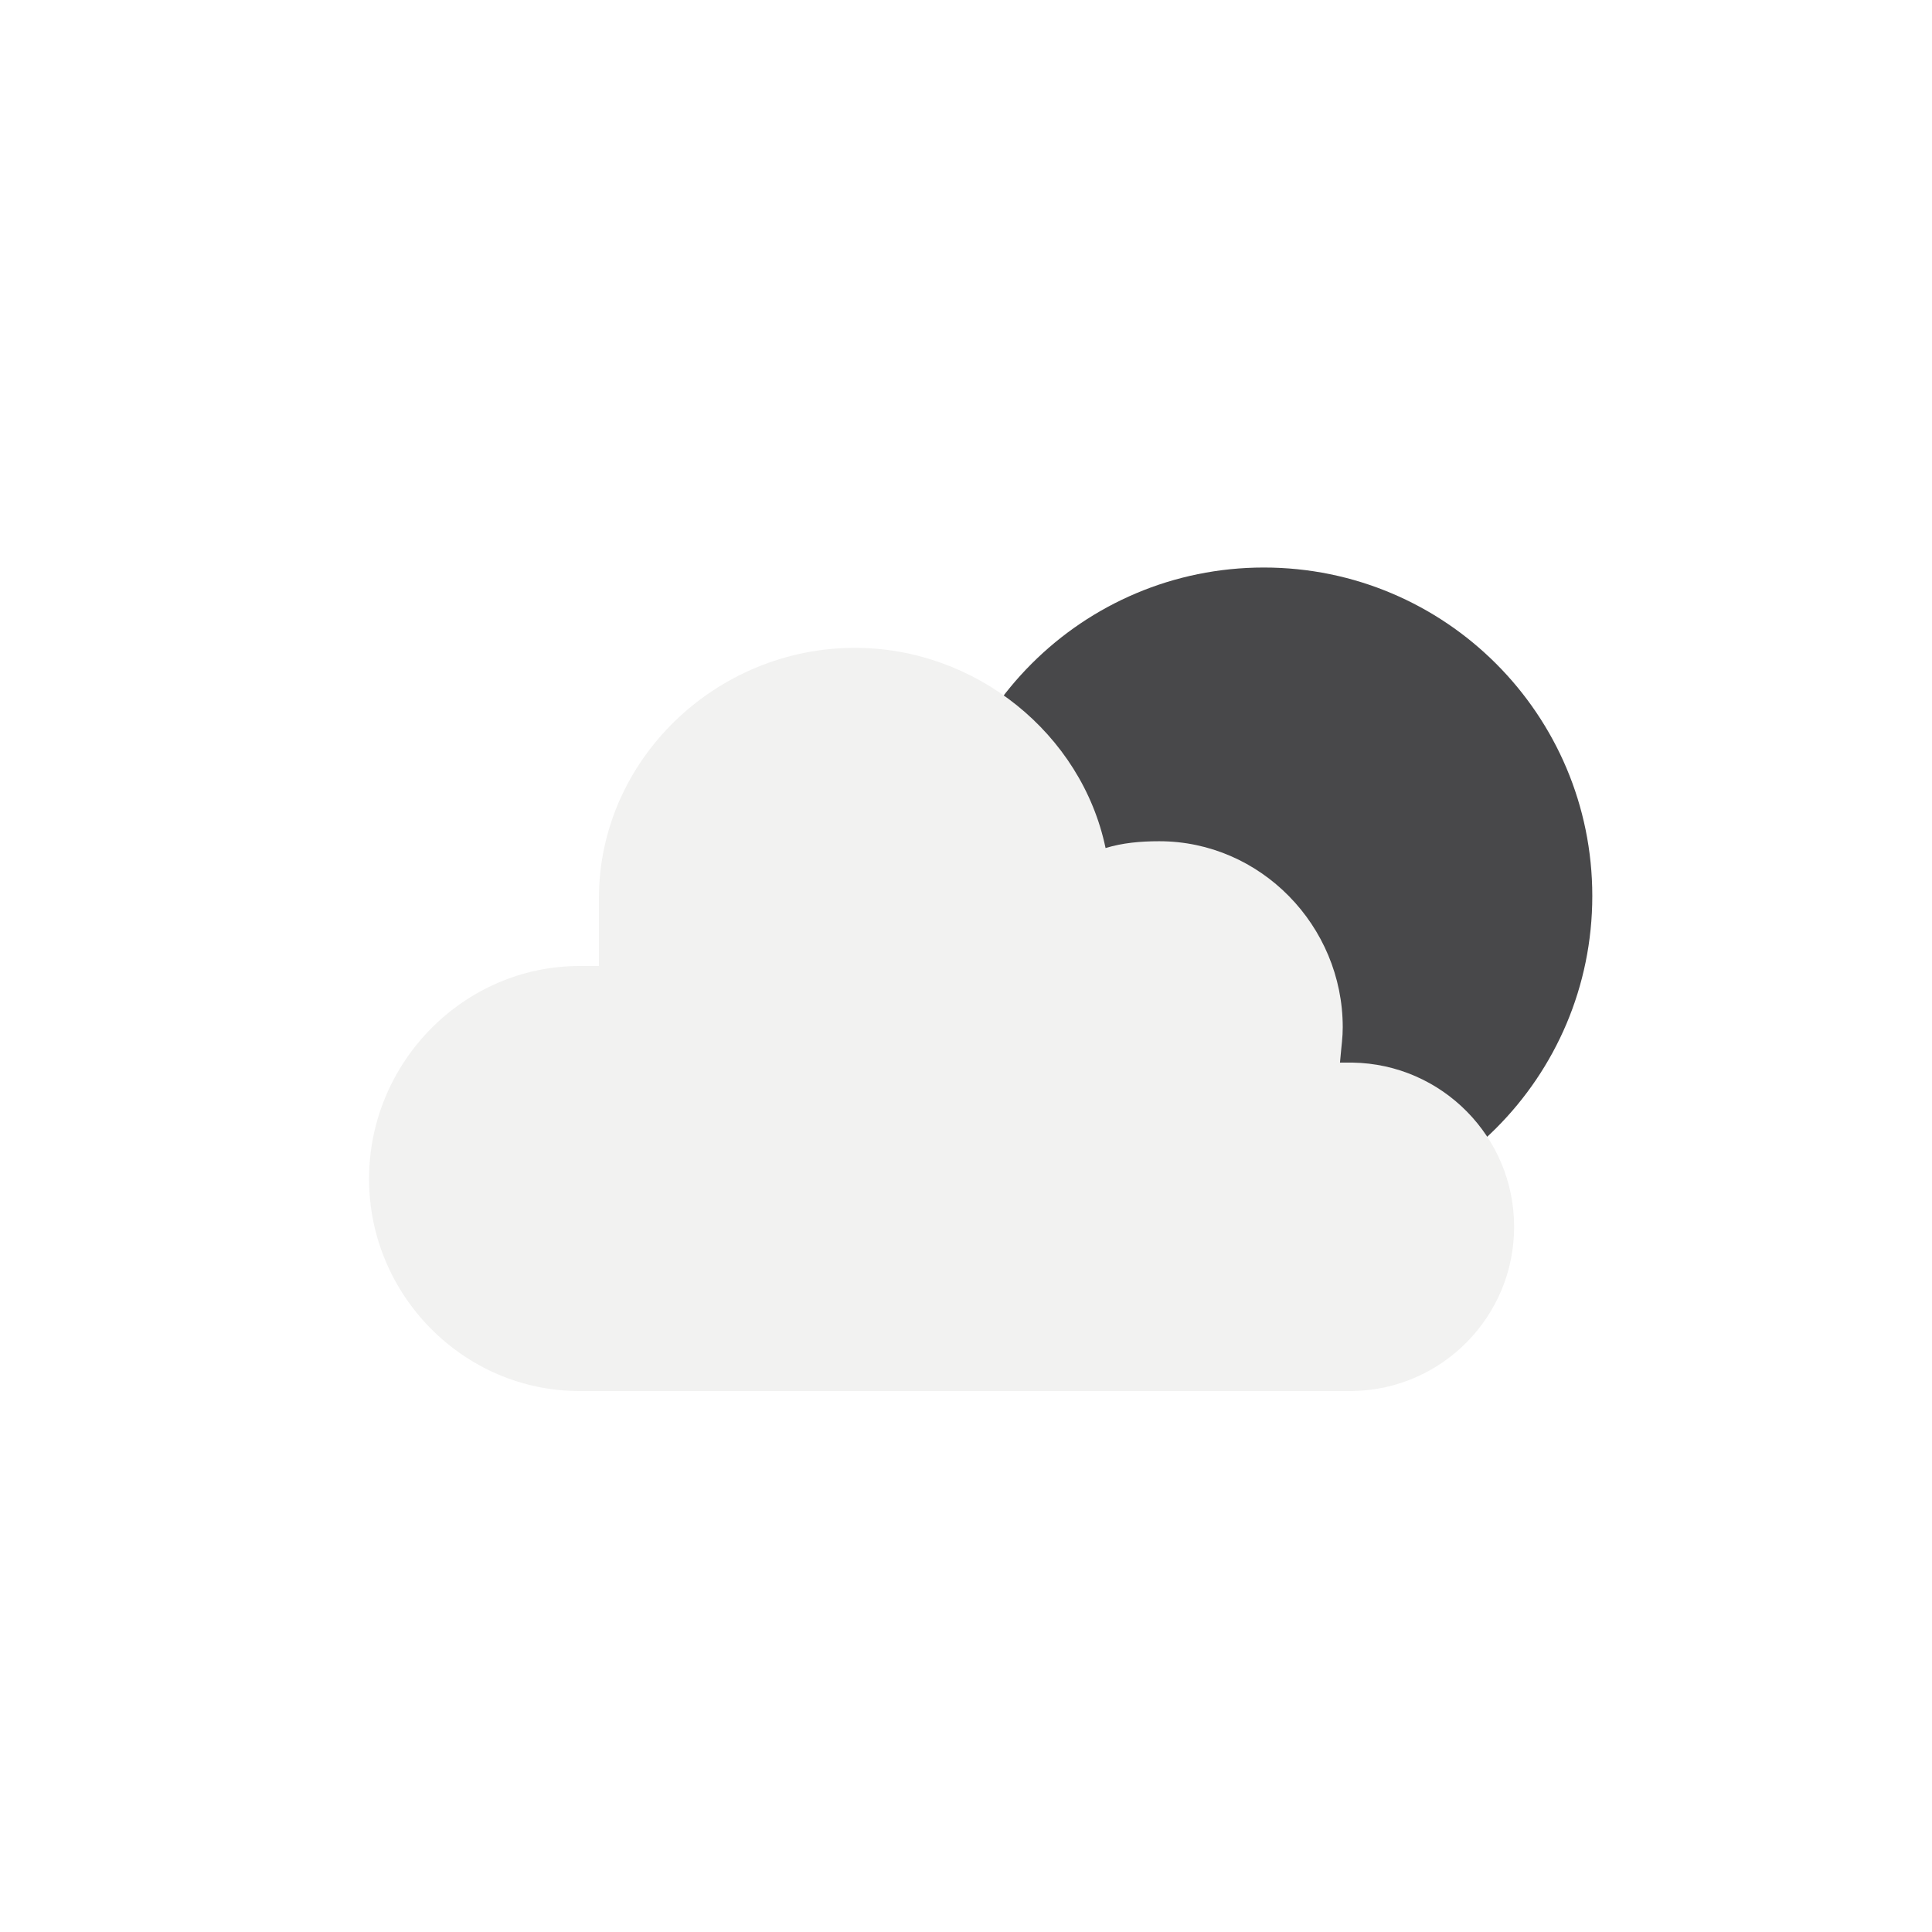
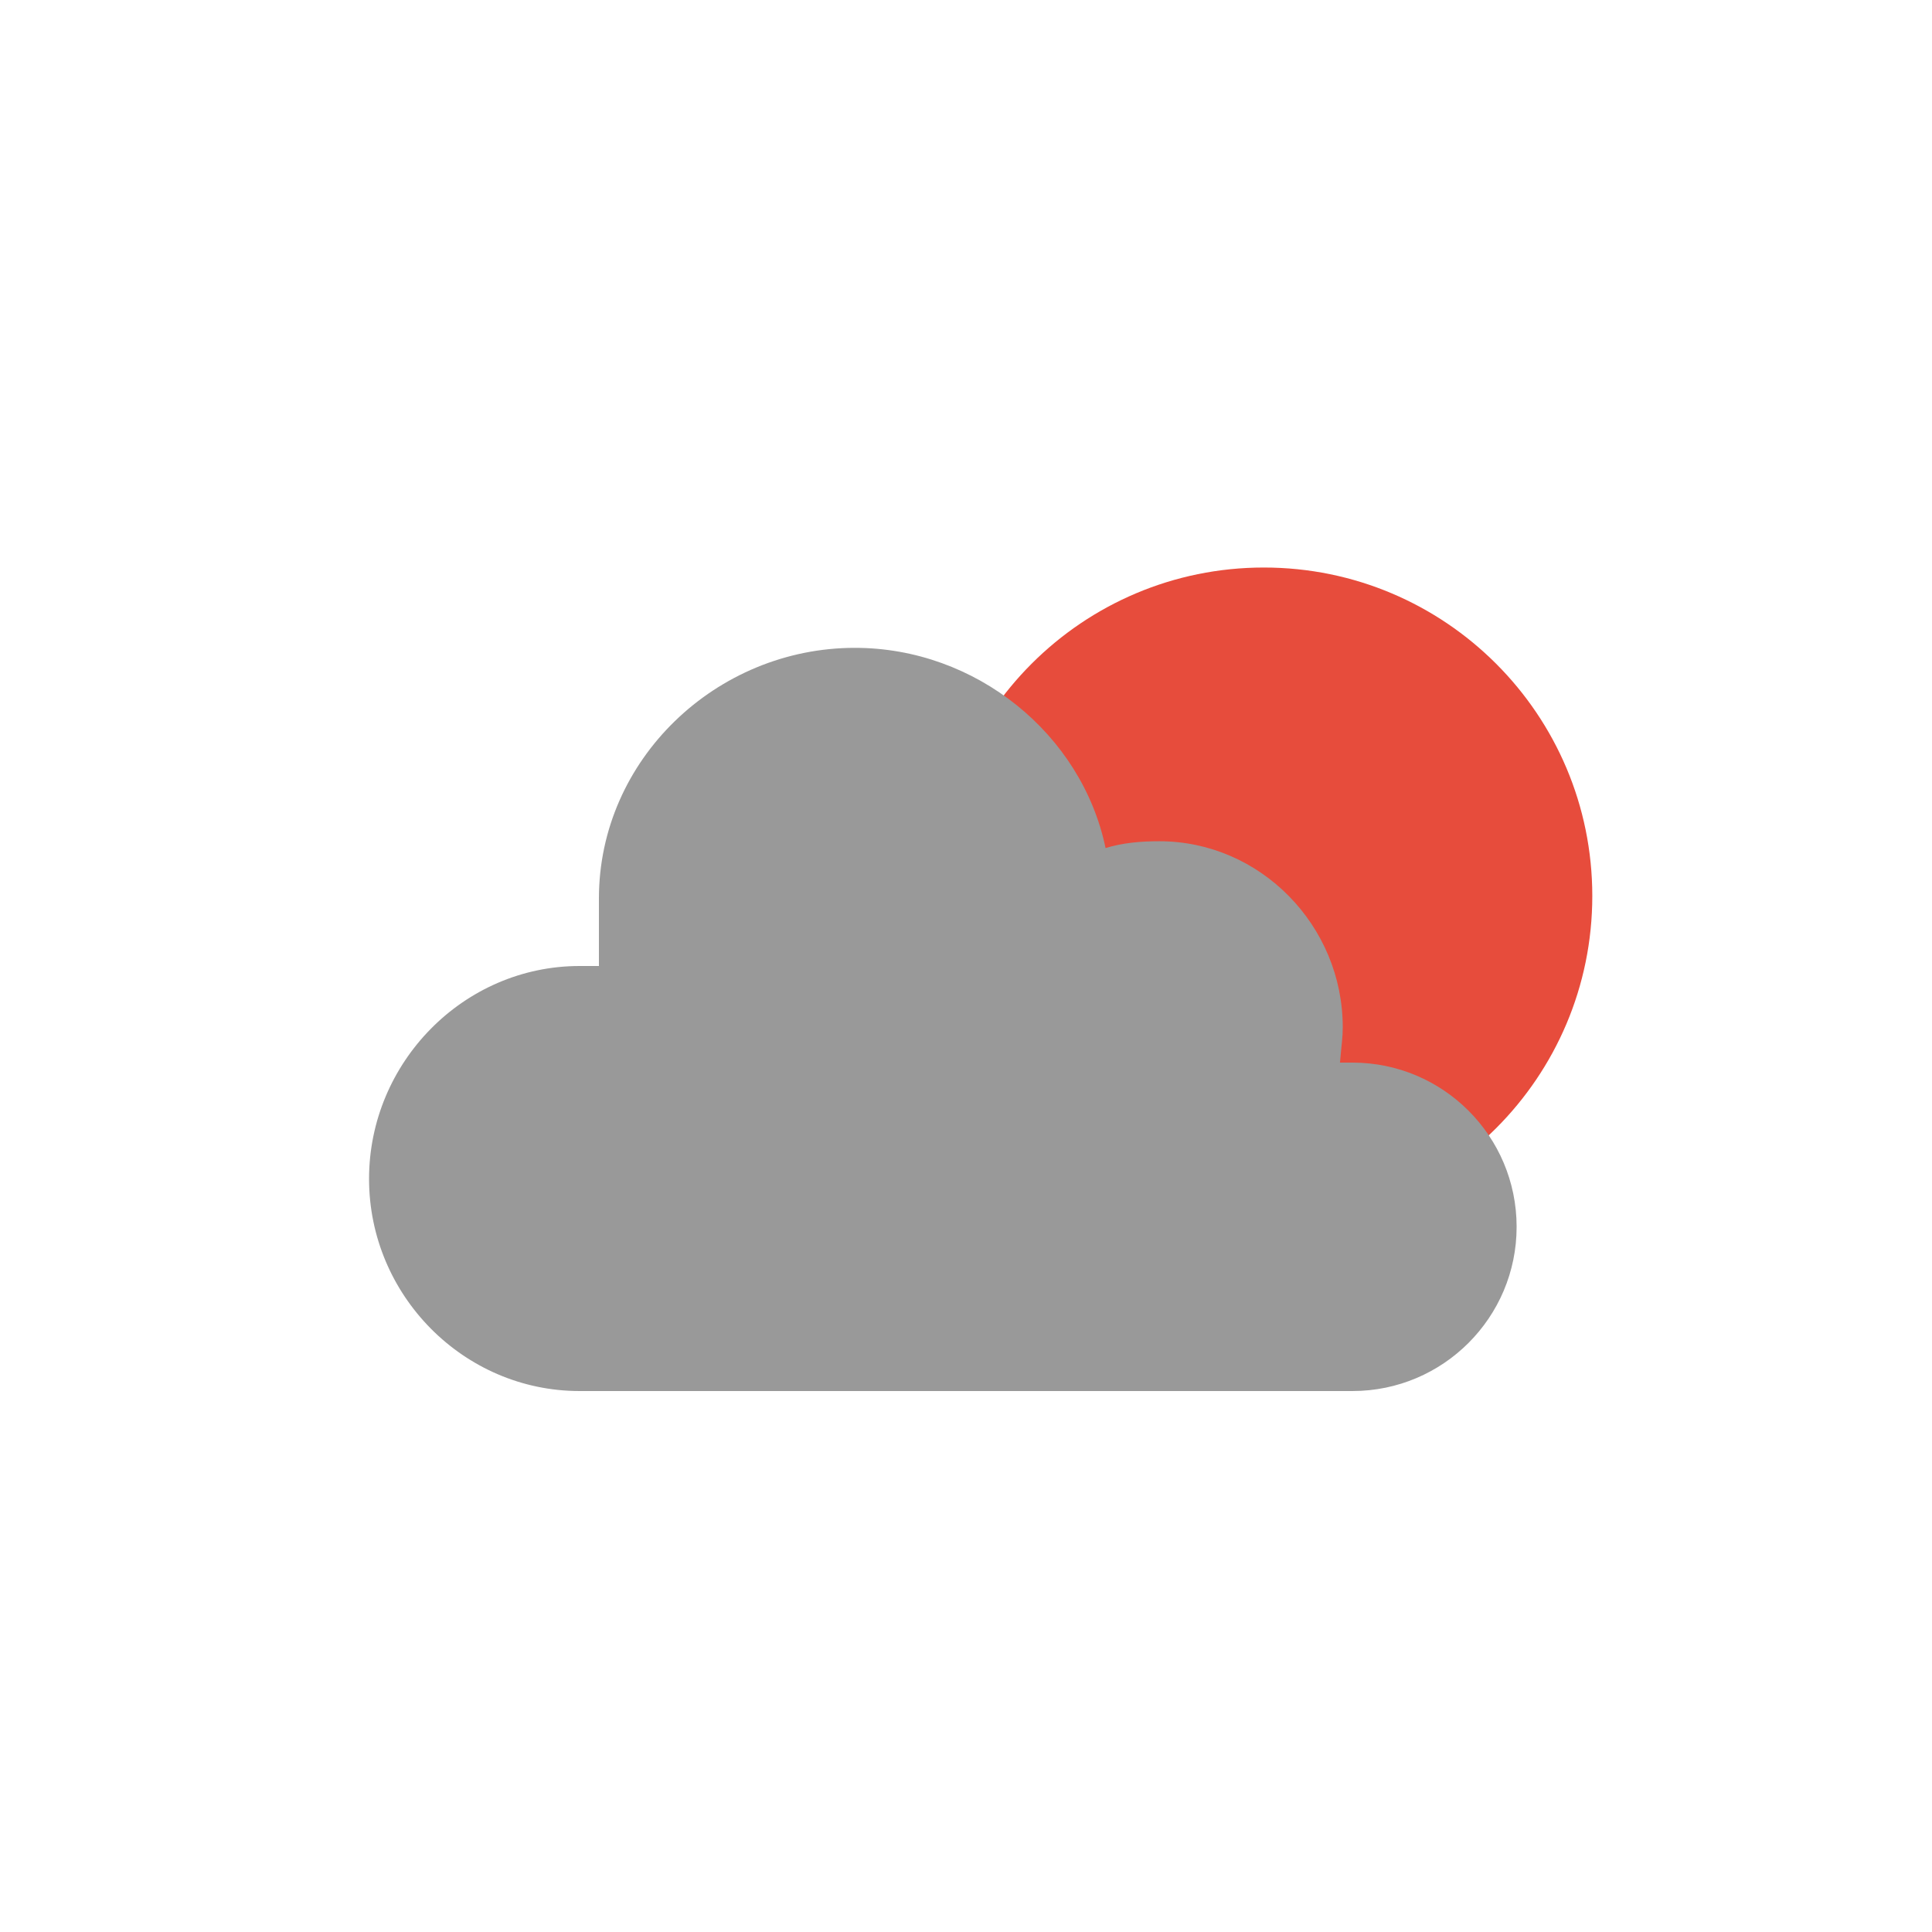
- <svg xmlns="http://www.w3.org/2000/svg" viewBox="0 0 100 100">
-   <defs />
-   <path fill="none" d="M0 0h100v100H0z" />
-   <circle cx="65.417" cy="46.375" r="17" fill="#48484A" />
-   <path fill="#F2F2F1" fill-rule="evenodd" d="M70 55h-.643c.087-1 .143-1.292.143-1.833 0-5.247-4.253-9.625-9.5-9.625-.967 0-1.898.084-2.776.353-1.231-5.9-6.709-10.363-12.974-10.363C37.07 33.531 31 39.32 31 46.5V50h-1c-6 0-10.898 4.993-10.898 11.019S24 72 30 72h40a8.501 8.501 0 000-17z" clip-rule="evenodd" />
+ <svg xmlns="http://www.w3.org/2000/svg" version="1.1" x="0px" y="0px" width="100px" height="100px" viewBox="0 0 100 100" enable-background="new 0 0 100 100" xml:space="preserve">
+   <g id="領域">
+     <rect fill="none" width="100" height="100" />
+   </g>
+   <g id="_x35_0n" display="none">
+     <line display="inline" fill="none" stroke="#48484A" stroke-width="2" stroke-miterlimit="10" x1="39" y1="35" x2="56" y2="35" />
+     <line display="inline" fill="none" stroke="#48484A" stroke-width="2" stroke-miterlimit="10" x1="38" y1="66" x2="63" y2="66" />
+     <line display="inline" fill="none" stroke="#48484A" stroke-width="2" stroke-miterlimit="10" x1="32" y1="60" x2="71" y2="60" />
+     <line display="inline" fill="none" stroke="#48484A" stroke-width="2" stroke-miterlimit="10" x1="24" y1="54" x2="63" y2="54" />
+     <line display="inline" fill="none" stroke="#48484A" stroke-width="2" stroke-miterlimit="10" x1="38" y1="48" x2="77" y2="48" />
+     <line display="inline" fill="none" stroke="#48484A" stroke-width="2" stroke-miterlimit="10" x1="27" y1="41" x2="59" y2="41" />
+   </g>
+   <g id="_x35_0d" display="none">
+     <line display="inline" fill="none" stroke="#48484A" stroke-width="2" stroke-miterlimit="10" x1="39" y1="35" x2="56" y2="35" />
+     <line display="inline" fill="none" stroke="#48484A" stroke-width="2" stroke-miterlimit="10" x1="38" y1="66" x2="63" y2="66" />
+     <line display="inline" fill="none" stroke="#48484A" stroke-width="2" stroke-miterlimit="10" x1="32" y1="60" x2="71" y2="60" />
+     <line display="inline" fill="none" stroke="#48484A" stroke-width="2" stroke-miterlimit="10" x1="24" y1="54" x2="63" y2="54" />
+     <line display="inline" fill="none" stroke="#48484A" stroke-width="2" stroke-miterlimit="10" x1="38" y1="48" x2="77" y2="48" />
+     <line display="inline" fill="none" stroke="#48484A" stroke-width="2" stroke-miterlimit="10" x1="27" y1="41" x2="59" y2="41" />
+   </g>
+   <g id="_x31_3n" display="none">
+     <g display="inline">
+       <line fill="none" stroke="#48484A" stroke-width="2" stroke-miterlimit="10" x1="50" y1="46" x2="50" y2="30" />
+       <polyline fill="none" stroke="#48484A" stroke-width="2" stroke-miterlimit="10" points="43,33.188 50,40.438 57,33.188   " />
+     </g>
+     <polygon display="inline" fill="none" stroke="#48484A" stroke-width="2" stroke-miterlimit="10" points="47.518,55 45.036,50.5    47.518,46 52.482,46 54.964,50.5 52.482,55  " />
+     <g display="inline">
+       <line fill="none" stroke="#48484A" stroke-width="2" stroke-miterlimit="10" x1="50" y1="55" x2="50" y2="71" />
+       <polyline fill="none" stroke="#48484A" stroke-width="2" stroke-miterlimit="10" points="57,67.813 50,60.563 43,67.813   " />
+     </g>
+     <g display="inline">
+       <line fill="none" stroke="#48484A" stroke-width="2" stroke-miterlimit="10" x1="46.104" y1="48.25" x2="32.246" y2="40.25" />
+       <polyline fill="none" stroke="#48484A" stroke-width="2" stroke-miterlimit="10" points="31.507,47.905 41.285,45.468     38.507,35.781   " />
+     </g>
+     <g display="inline">
+       <line fill="none" stroke="#48484A" stroke-width="2" stroke-miterlimit="10" x1="53.896" y1="52.75" x2="67.754" y2="60.75" />
+       <polyline fill="none" stroke="#48484A" stroke-width="2" stroke-miterlimit="10" points="68.493,53.094 58.715,55.531     61.493,65.218   " />
+     </g>
+     <g display="inline">
+       <line fill="none" stroke="#48484A" stroke-width="2" stroke-miterlimit="10" x1="46.104" y1="52.749" x2="32.247" y2="60.749" />
+       <polyline fill="none" stroke="#48484A" stroke-width="2" stroke-miterlimit="10" points="38.507,65.217 41.286,55.53     31.507,53.093   " />
+     </g>
+     <g display="inline">
+       <line fill="none" stroke="#48484A" stroke-width="2" stroke-miterlimit="10" x1="53.897" y1="48.25" x2="67.755" y2="40.249" />
+       <polyline fill="none" stroke="#48484A" stroke-width="2" stroke-miterlimit="10" points="61.494,35.781 58.716,45.468     68.493,47.905   " />
+     </g>
+   </g>
+   <g id="_x31_3d" display="none">
+     <g display="inline">
+       <line fill="none" stroke="#48484A" stroke-width="2" stroke-miterlimit="10" x1="50" y1="46" x2="50" y2="30" />
+       <polyline fill="none" stroke="#48484A" stroke-width="2" stroke-miterlimit="10" points="43,33.188 50,40.438 57,33.188   " />
+     </g>
+     <polygon display="inline" fill="none" stroke="#48484A" stroke-width="2" stroke-miterlimit="10" points="47.518,55 45.036,50.5    47.518,46 52.482,46 54.964,50.5 52.482,55  " />
+     <g display="inline">
+       <line fill="none" stroke="#48484A" stroke-width="2" stroke-miterlimit="10" x1="50" y1="55" x2="50" y2="71" />
+       <polyline fill="none" stroke="#48484A" stroke-width="2" stroke-miterlimit="10" points="57,67.813 50,60.563 43,67.813   " />
+     </g>
+     <g display="inline">
+       <line fill="none" stroke="#48484A" stroke-width="2" stroke-miterlimit="10" x1="46.104" y1="48.25" x2="32.246" y2="40.25" />
+       <polyline fill="none" stroke="#48484A" stroke-width="2" stroke-miterlimit="10" points="31.507,47.905 41.285,45.468     38.507,35.781   " />
+     </g>
+     <g display="inline">
+       <line fill="none" stroke="#48484A" stroke-width="2" stroke-miterlimit="10" x1="53.896" y1="52.75" x2="67.754" y2="60.75" />
+       <polyline fill="none" stroke="#48484A" stroke-width="2" stroke-miterlimit="10" points="68.493,53.094 58.715,55.531     61.493,65.218   " />
+     </g>
+     <g display="inline">
+       <line fill="none" stroke="#48484A" stroke-width="2" stroke-miterlimit="10" x1="46.104" y1="52.749" x2="32.247" y2="60.749" />
+       <polyline fill="none" stroke="#48484A" stroke-width="2" stroke-miterlimit="10" points="38.507,65.217 41.286,55.53     31.507,53.093   " />
+     </g>
+     <g display="inline">
+       <line fill="none" stroke="#48484A" stroke-width="2" stroke-miterlimit="10" x1="53.897" y1="48.25" x2="67.755" y2="40.249" />
+       <polyline fill="none" stroke="#48484A" stroke-width="2" stroke-miterlimit="10" points="61.494,35.781 58.716,45.468     68.493,47.905   " />
+     </g>
+   </g>
+   <g id="_x31_1n" display="none">
+     <g display="inline">
+       <path fill-rule="evenodd" clip-rule="evenodd" fill="#48484A" d="M77.001,40c-0.01,0-0.194,0-0.499,0    c0.067-1,0.109-1.719,0.109-2.14c0-4.084-3.309-7.849-7.395-7.849c-0.752,0-1.477-0.113-2.16,0.096    c-0.959-4.592-6.044-8.155-10.921-8.155C50.547,21.951,45,26.369,45,31.957V35h0.867c-4.671,0-8.918,3.921-8.918,8.611    c0,4.691,4.051,8.617,8.051,8.617V53h7.482h14.79c5.146,0,9.673,0,9.729,0c3.654,0,6.617-2.847,6.617-6.5    C83.618,42.845,80.655,40,77.001,40z" />
+       <path fill-rule="evenodd" clip-rule="evenodd" fill="#999999" d="M66.153,48c-0.014,0-0.238,0-0.607,0    c0.082-1,0.135-1.246,0.135-1.758c0-4.953-4.015-9.099-8.969-9.099c-0.912,0-1.792,0.072-2.62,0.326    c-1.163-5.57-6.502-9.787-12.416-9.787C34.897,27.683,29,33.144,29,39.922V43h-0.61c-5.665,0-10.483,4.827-10.483,10.516    S23,64.029,28,64.029V64h8.415h17.938c6.242,0,11.732,0,11.801,0c4.431,0,8.024-3.568,8.024-8C74.178,51.566,70.584,48,66.153,48z    " />
+     </g>
+     <polygon display="inline" fill-rule="evenodd" clip-rule="evenodd" fill="#D1CD30" points="37,54 44,54 39.25,62 44,62 32,76.156    36.813,66 32,66  " />
+   </g>
+   <g id="_x31_1d" display="none">
+     <g display="inline">
+       <path fill-rule="evenodd" clip-rule="evenodd" fill="#48484A" d="M77.001,40c-0.01,0-0.194,0-0.499,0    c0.067-1,0.109-1.719,0.109-2.14c0-4.084-3.309-7.849-7.395-7.849c-0.752,0-1.477-0.113-2.16,0.096    c-0.959-4.592-6.044-8.155-10.921-8.155C50.547,21.951,45,26.369,45,31.957V35h0.867c-4.671,0-8.918,3.921-8.918,8.611    c0,4.691,4.051,8.617,8.051,8.617V53h7.482h14.79c5.146,0,9.673,0,9.729,0c3.654,0,6.617-2.847,6.617-6.5    C83.618,42.845,80.655,40,77.001,40z" />
+       <path fill-rule="evenodd" clip-rule="evenodd" fill="#999999" d="M66.153,48c-0.014,0-0.238,0-0.607,0    c0.082-1,0.135-1.246,0.135-1.758c0-4.953-4.015-9.099-8.969-9.099c-0.912,0-1.792,0.072-2.62,0.326    c-1.163-5.57-6.502-9.787-12.416-9.787C34.897,27.683,29,33.144,29,39.922V43h-0.61c-5.665,0-10.483,4.827-10.483,10.516    S23,64.029,28,64.029V64h8.415h17.938c6.242,0,11.732,0,11.801,0c4.431,0,8.024-3.568,8.024-8C74.178,51.566,70.584,48,66.153,48z    " />
+     </g>
+     <polygon display="inline" fill-rule="evenodd" clip-rule="evenodd" fill="#D1CD30" points="37,54 44,54 39.25,62 44,62 32,76.156    36.813,66 32,66  " />
+   </g>
+   <g id="_x31_0n" display="none">
+     <g display="inline">
+       <circle fill="#E74C3C" cx="61.155" cy="37.475" r="13.6" />
+       <path fill-rule="evenodd" clip-rule="evenodd" fill="#999999" d="M64.821,44c-0.012,0-0.201,0-0.515,0    c0.069,0,0.115-0.846,0.115-1.28c0-4.197-3.403-7.605-7.602-7.605c-0.773,0-1.519,0.115-2.221,0.329    c-0.984-4.721-5.678-8.268-10.689-8.268C38.167,27.176,33,31.831,33,37.575V41h-0.179c-4.8,0-8.629,3.694-8.629,8.516    c0,4.82,3.809,8.418,8.809,8.418V58h6.621h15.201c5.289,0,9.942,0,10,0c3.755,0,6.8-3.246,6.8-7    C71.621,47.243,68.576,44,64.821,44z" />
+     </g>
+     <g display="inline">
+       <line fill-rule="evenodd" clip-rule="evenodd" fill="none" stroke="#0092FF" stroke-width="2" stroke-linecap="round" stroke-miterlimit="10" x1="41.917" y1="56.167" x2="37.084" y2="69.25" />
+       <g>
+         <g>
+           <line fill="none" stroke="#0092FF" stroke-width="2" stroke-linecap="round" stroke-miterlimit="10" x1="55.917" y1="61.167" x2="53.838" y2="66.795" />
+           <line fill="none" stroke="#0092FF" stroke-width="2" stroke-linecap="round" stroke-miterlimit="10" stroke-dasharray="0.389,0.389,0.389,0.389" x1="53.703" y1="67.16" x2="53.23" y2="68.439" />
+           <line fill="none" stroke="#0092FF" stroke-width="2" stroke-linecap="round" stroke-miterlimit="10" x1="53.163" y1="68.622" x2="51.084" y2="74.25" />
+         </g>
+       </g>
+       <g>
+         <line fill="none" stroke="#0092FF" stroke-width="2" stroke-linecap="round" stroke-miterlimit="10" stroke-dasharray="10.515" x1="46.728" y1="63.387" x2="43.084" y2="73.25" />
+       </g>
+     </g>
+   </g>
+   <g id="_x31_0d" display="none">
+     <g display="inline">
+       <circle fill="#E74C3C" cx="61.155" cy="37.475" r="13.6" />
+       <path fill-rule="evenodd" clip-rule="evenodd" fill="#999999" d="M64.821,44c-0.012,0-0.201,0-0.515,0    c0.069,0,0.115-0.846,0.115-1.28c0-4.197-3.403-7.605-7.602-7.605c-0.773,0-1.519,0.115-2.221,0.329    c-0.984-4.721-5.678-8.268-10.689-8.268C38.167,27.176,33,31.831,33,37.575V41h-0.179c-4.8,0-8.629,3.694-8.629,8.516    c0,4.82,3.809,8.418,8.809,8.418V58h6.621h15.201c5.289,0,9.942,0,10,0c3.755,0,6.8-3.246,6.8-7    C71.621,47.243,68.576,44,64.821,44z" />
+     </g>
+     <g display="inline">
+       <line fill-rule="evenodd" clip-rule="evenodd" fill="none" stroke="#0092FF" stroke-width="2" stroke-linecap="round" stroke-miterlimit="10" x1="41.917" y1="56.167" x2="37.084" y2="69.25" />
+       <g>
+         <g>
+           <line fill="none" stroke="#0092FF" stroke-width="2" stroke-linecap="round" stroke-miterlimit="10" x1="55.917" y1="61.167" x2="53.838" y2="66.795" />
+           <line fill="none" stroke="#0092FF" stroke-width="2" stroke-linecap="round" stroke-miterlimit="10" stroke-dasharray="0.389,0.389,0.389,0.389" x1="53.703" y1="67.16" x2="53.23" y2="68.439" />
+           <line fill="none" stroke="#0092FF" stroke-width="2" stroke-linecap="round" stroke-miterlimit="10" x1="53.163" y1="68.622" x2="51.084" y2="74.25" />
+         </g>
+       </g>
+       <g>
+         <line fill="none" stroke="#0092FF" stroke-width="2" stroke-linecap="round" stroke-miterlimit="10" stroke-dasharray="10.515" x1="46.728" y1="63.387" x2="43.084" y2="73.25" />
+       </g>
+     </g>
+   </g>
+   <g id="_x30_9n" display="none">
+     <g display="inline">
+       <path fill-rule="evenodd" clip-rule="evenodd" fill="#48484A" d="M71.449,39c-0.01,0-0.162,0-0.419,0    c0.057,0,0.094-1.169,0.094-1.522c0-3.41-2.764-6.421-6.176-6.421c-0.627,0-1.232-0.029-1.804,0.146    c-0.799-3.835-4.41-6.777-8.482-6.777c-4.667,0-8.662,3.721-8.662,8.388V35h-0.549c-3.9,0-6.809,3.451-6.809,7.369    c0,3.915,2.357,7.372,7.357,7.372V50h4.977h12.349c4.297,0,8.076,0,8.124,0c3.05,0,5.524-2.45,5.524-5.5    C76.974,41.449,74.499,39,71.449,39z" />
+       <path fill-rule="evenodd" clip-rule="evenodd" fill="#999999" d="M62.391,45c-0.01,0-0.2,0-0.507,0    c0.069,0,0.113-0.436,0.113-0.862c0-4.136-3.354-7.296-7.49-7.296c-0.76,0-1.497,0.212-2.188,0.424    c-0.971-4.651-5.611-8.096-10.551-8.096C36.107,29.17,31,33.806,31,39.465V43h-0.141c-4.729,0-8.59,3.765-8.59,8.514    c0,4.75,3.861,8.486,8.59,8.486l0,0h6.701h14.978c5.211,0,9.795,0,9.854,0c3.699,0,6.701-3.802,6.701-7.5    C69.092,48.799,66.09,45,62.391,45z" />
+     </g>
+     <line display="inline" fill-rule="evenodd" clip-rule="evenodd" fill="none" stroke="#0092FF" stroke-width="2" stroke-linecap="round" stroke-miterlimit="10" x1="38.917" y1="57.167" x2="34.083" y2="70.25" />
+     <g display="inline">
+       <g>
+         <line fill="none" stroke="#0092FF" stroke-width="2" stroke-linecap="round" stroke-miterlimit="10" x1="52.917" y1="62.167" x2="50.838" y2="67.795" />
+         <line fill="none" stroke="#0092FF" stroke-width="2" stroke-linecap="round" stroke-miterlimit="10" stroke-dasharray="0.389,0.389,0.389,0.389" x1="50.703" y1="68.16" x2="50.23" y2="69.439" />
+         <line fill="none" stroke="#0092FF" stroke-width="2" stroke-linecap="round" stroke-miterlimit="10" x1="50.163" y1="69.622" x2="48.084" y2="75.25" />
+       </g>
+     </g>
+     <g display="inline">
+       <line fill="none" stroke="#0092FF" stroke-width="2" stroke-linecap="round" stroke-miterlimit="10" stroke-dasharray="10.515" x1="43.728" y1="64.387" x2="40.084" y2="74.25" />
+     </g>
+   </g>
+   <g id="_x30_9d" display="none">
+     <g display="inline">
+       <path fill-rule="evenodd" clip-rule="evenodd" fill="#48484A" d="M71.449,39c-0.01,0-0.162,0-0.419,0    c0.057,0,0.094-1.169,0.094-1.522c0-3.41-2.764-6.421-6.176-6.421c-0.627,0-1.232-0.029-1.804,0.146    c-0.799-3.835-4.41-6.777-8.482-6.777c-4.667,0-8.662,3.721-8.662,8.388V35h-0.549c-3.9,0-6.809,3.451-6.809,7.369    c0,3.915,2.357,7.372,7.357,7.372V50h4.977h12.349c4.297,0,8.076,0,8.124,0c3.05,0,5.524-2.45,5.524-5.5    C76.974,41.449,74.499,39,71.449,39z" />
+       <path fill-rule="evenodd" clip-rule="evenodd" fill="#999999" d="M62.391,45c-0.01,0-0.2,0-0.507,0    c0.069,0,0.113-0.436,0.113-0.862c0-4.136-3.354-7.296-7.49-7.296c-0.76,0-1.497,0.212-2.188,0.424    c-0.971-4.651-5.611-8.096-10.551-8.096C36.107,29.17,31,33.806,31,39.465V43h-0.141c-4.729,0-8.59,3.765-8.59,8.514    c0,4.75,3.861,8.486,8.59,8.486l0,0h6.701h14.978c5.211,0,9.795,0,9.854,0c3.699,0,6.701-3.802,6.701-7.5    C69.092,48.799,66.09,45,62.391,45z" />
+     </g>
+     <line display="inline" fill-rule="evenodd" clip-rule="evenodd" fill="none" stroke="#0092FF" stroke-width="2" stroke-linecap="round" stroke-miterlimit="10" x1="38.917" y1="57.167" x2="34.083" y2="70.25" />
+     <g display="inline">
+       <g>
+         <line fill="none" stroke="#0092FF" stroke-width="2" stroke-linecap="round" stroke-miterlimit="10" x1="52.917" y1="62.167" x2="50.838" y2="67.795" />
+         <line fill="none" stroke="#0092FF" stroke-width="2" stroke-linecap="round" stroke-miterlimit="10" stroke-dasharray="0.389,0.389,0.389,0.389" x1="50.703" y1="68.16" x2="50.23" y2="69.439" />
+         <line fill="none" stroke="#0092FF" stroke-width="2" stroke-linecap="round" stroke-miterlimit="10" x1="50.163" y1="69.622" x2="48.084" y2="75.25" />
+       </g>
+     </g>
+     <g display="inline">
+       <line fill="none" stroke="#0092FF" stroke-width="2" stroke-linecap="round" stroke-miterlimit="10" stroke-dasharray="10.515" x1="43.728" y1="64.387" x2="40.084" y2="74.25" />
+     </g>
+   </g>
+   <g id="_x30_4n" display="none">
+     <path display="inline" fill-rule="evenodd" clip-rule="evenodd" fill="#48484A" d="M77.491,47c-0.011,0-0.206,0-0.529,0   c0.071-1,0.117-1.53,0.117-1.976c0-4.326-3.506-8.168-7.833-8.168c-0.797,0-1.564-0.046-2.289,0.175   c-1.015-4.865-6.199-8.603-11.364-8.603C49.673,28.428,44,33.143,44,39.063V43h0.511c-4.947,0-9.242,3.797-9.242,8.765   c0,4.969,3.73,8.771,8.73,8.771V61h7.52h15.666c5.451,0,10.246,0,10.306,0c3.871,0,7.009-3.131,7.009-7   C84.5,50.128,81.362,47,77.491,47z" />
+     <path display="inline" fill-rule="evenodd" clip-rule="evenodd" fill="#999999" d="M66,56c-0.014,0-0.251,0-0.643,0   c0.087-1,0.143-1.292,0.143-1.833c0-5.247-4.253-9.625-9.5-9.625c-0.967,0-1.898,0.084-2.776,0.353   c-1.231-5.9-6.709-10.363-12.974-10.363C33.07,34.531,27,40.32,27,47.5V51h-1c-6,0-10.898,4.993-10.898,11.019S20,73,26,73l0,0h8.5   h19c6.612,0,12.428,0,12.5,0c4.694,0,8.5-3.807,8.5-8.5C74.5,59.805,70.694,56,66,56z" />
+   </g>
+   <g id="_x30_4d" display="none">
+     <path display="inline" fill-rule="evenodd" clip-rule="evenodd" fill="#48484A" d="M77.491,47c-0.011,0-0.206,0-0.529,0   c0.071-1,0.117-1.53,0.117-1.976c0-4.326-3.506-8.168-7.833-8.168c-0.797,0-1.564-0.046-2.289,0.175   c-1.015-4.865-6.199-8.603-11.364-8.603C49.673,28.428,44,33.143,44,39.063V43h0.511c-4.947,0-9.242,3.797-9.242,8.765   c0,4.969,3.73,8.771,8.73,8.771V61h7.52h15.666c5.451,0,10.246,0,10.306,0c3.871,0,7.009-3.131,7.009-7   C84.5,50.128,81.362,47,77.491,47z" />
+     <path display="inline" fill-rule="evenodd" clip-rule="evenodd" fill="#999999" d="M66,56c-0.014,0-0.251,0-0.643,0   c0.087-1,0.143-1.292,0.143-1.833c0-5.247-4.253-9.625-9.5-9.625c-0.967,0-1.898,0.084-2.776,0.353   c-1.231-5.9-6.709-10.363-12.974-10.363C33.07,34.531,27,40.32,27,47.5V51h-1c-6,0-10.898,4.993-10.898,11.019S20,73,26,73l0,0h8.5   h19c6.612,0,12.428,0,12.5,0c4.694,0,8.5-3.807,8.5-8.5C74.5,59.805,70.694,56,66,56z" />
+   </g>
+   <g id="_x30_3n" display="none">
+     <path display="inline" fill-rule="evenodd" clip-rule="evenodd" fill="#999999" d="M71,53c-0.014,0-0.251,0-0.643,0   c0.087-1,0.143-1.292,0.143-1.833c0-5.247-4.253-9.625-9.5-9.625c-0.967,0-1.898,0.084-2.776,0.352   c-1.231-5.899-6.709-10.363-12.974-10.363C38.07,31.531,32,37.32,32,44.5V48h-1c-6,0-10.898,4.993-10.898,11.019S25,70,31,70l0,0   h8.5h19c6.612,0,12.428,0,12.5,0c4.694,0,8.5-3.807,8.5-8.5C79.5,56.805,75.694,53,71,53z" />
+   </g>
+   <g id="_x30_3d" display="none">
+     <path display="inline" fill-rule="evenodd" clip-rule="evenodd" fill="#999999" d="M71,53c-0.014,0-0.251,0-0.643,0   c0.087-1,0.143-1.292,0.143-1.833c0-5.247-4.253-9.625-9.5-9.625c-0.967,0-1.898,0.084-2.776,0.352   c-1.231-5.899-6.709-10.363-12.974-10.363C38.07,31.531,32,37.32,32,44.5V48h-1c-6,0-10.898,4.993-10.898,11.019S25,70,31,70l0,0   h8.5h19c6.612,0,12.428,0,12.5,0c4.694,0,8.5-3.807,8.5-8.5C79.5,56.805,75.694,53,71,53z" />
+   </g>
+   <g id="_x30_2n" display="none">
+     <circle display="inline" fill="#E74C3C" cx="65.417" cy="46.375" r="17" />
+     <path display="inline" fill-rule="evenodd" clip-rule="evenodd" fill="#999999" d="M70,55c-0.014,0-0.251,0-0.643,0   c0.087-1,0.143-1.292,0.143-1.833c0-5.247-4.253-9.625-9.5-9.625c-0.967,0-1.898,0.084-2.776,0.353   c-1.231-5.9-6.709-10.363-12.974-10.363C37.07,33.531,31,39.32,31,46.5V50h-1c-6,0-10.898,4.993-10.898,11.019S24,72,30,72l0,0h8.5   h19c6.612,0,12.428,0,12.5,0c4.694,0,8.5-3.807,8.5-8.5C78.5,58.805,74.694,55,70,55z" />
+   </g>
+   <g id="_x30_2d">
+     <circle fill="#E74C3C" cx="65.417" cy="46.375" r="17" />
+     <path fill-rule="evenodd" clip-rule="evenodd" fill="#999999" d="M70,55c-0.014,0-0.251,0-0.643,0c0.087-1,0.143-1.292,0.143-1.833   c0-5.247-4.253-9.625-9.5-9.625c-0.967,0-1.898,0.084-2.776,0.353c-1.231-5.9-6.709-10.363-12.974-10.363   C37.07,33.531,31,39.32,31,46.5V50h-1c-6,0-10.898,4.993-10.898,11.019S24,72,30,72l0,0h8.5h19c6.612,0,12.428,0,12.5,0   c4.694,0,8.5-3.807,8.5-8.5C78.5,58.805,74.694,55,70,55z" />
+   </g>
+   <g id="_x30_1n" display="none">
+     <circle display="inline" fill="#E74C3C" cx="50" cy="49.958" r="25" />
+   </g>
+   <g id="_x30_1d" display="none">
+     <circle display="inline" fill="#E74C3C" cx="50" cy="49.958" r="25" />
+   </g>
</svg>
